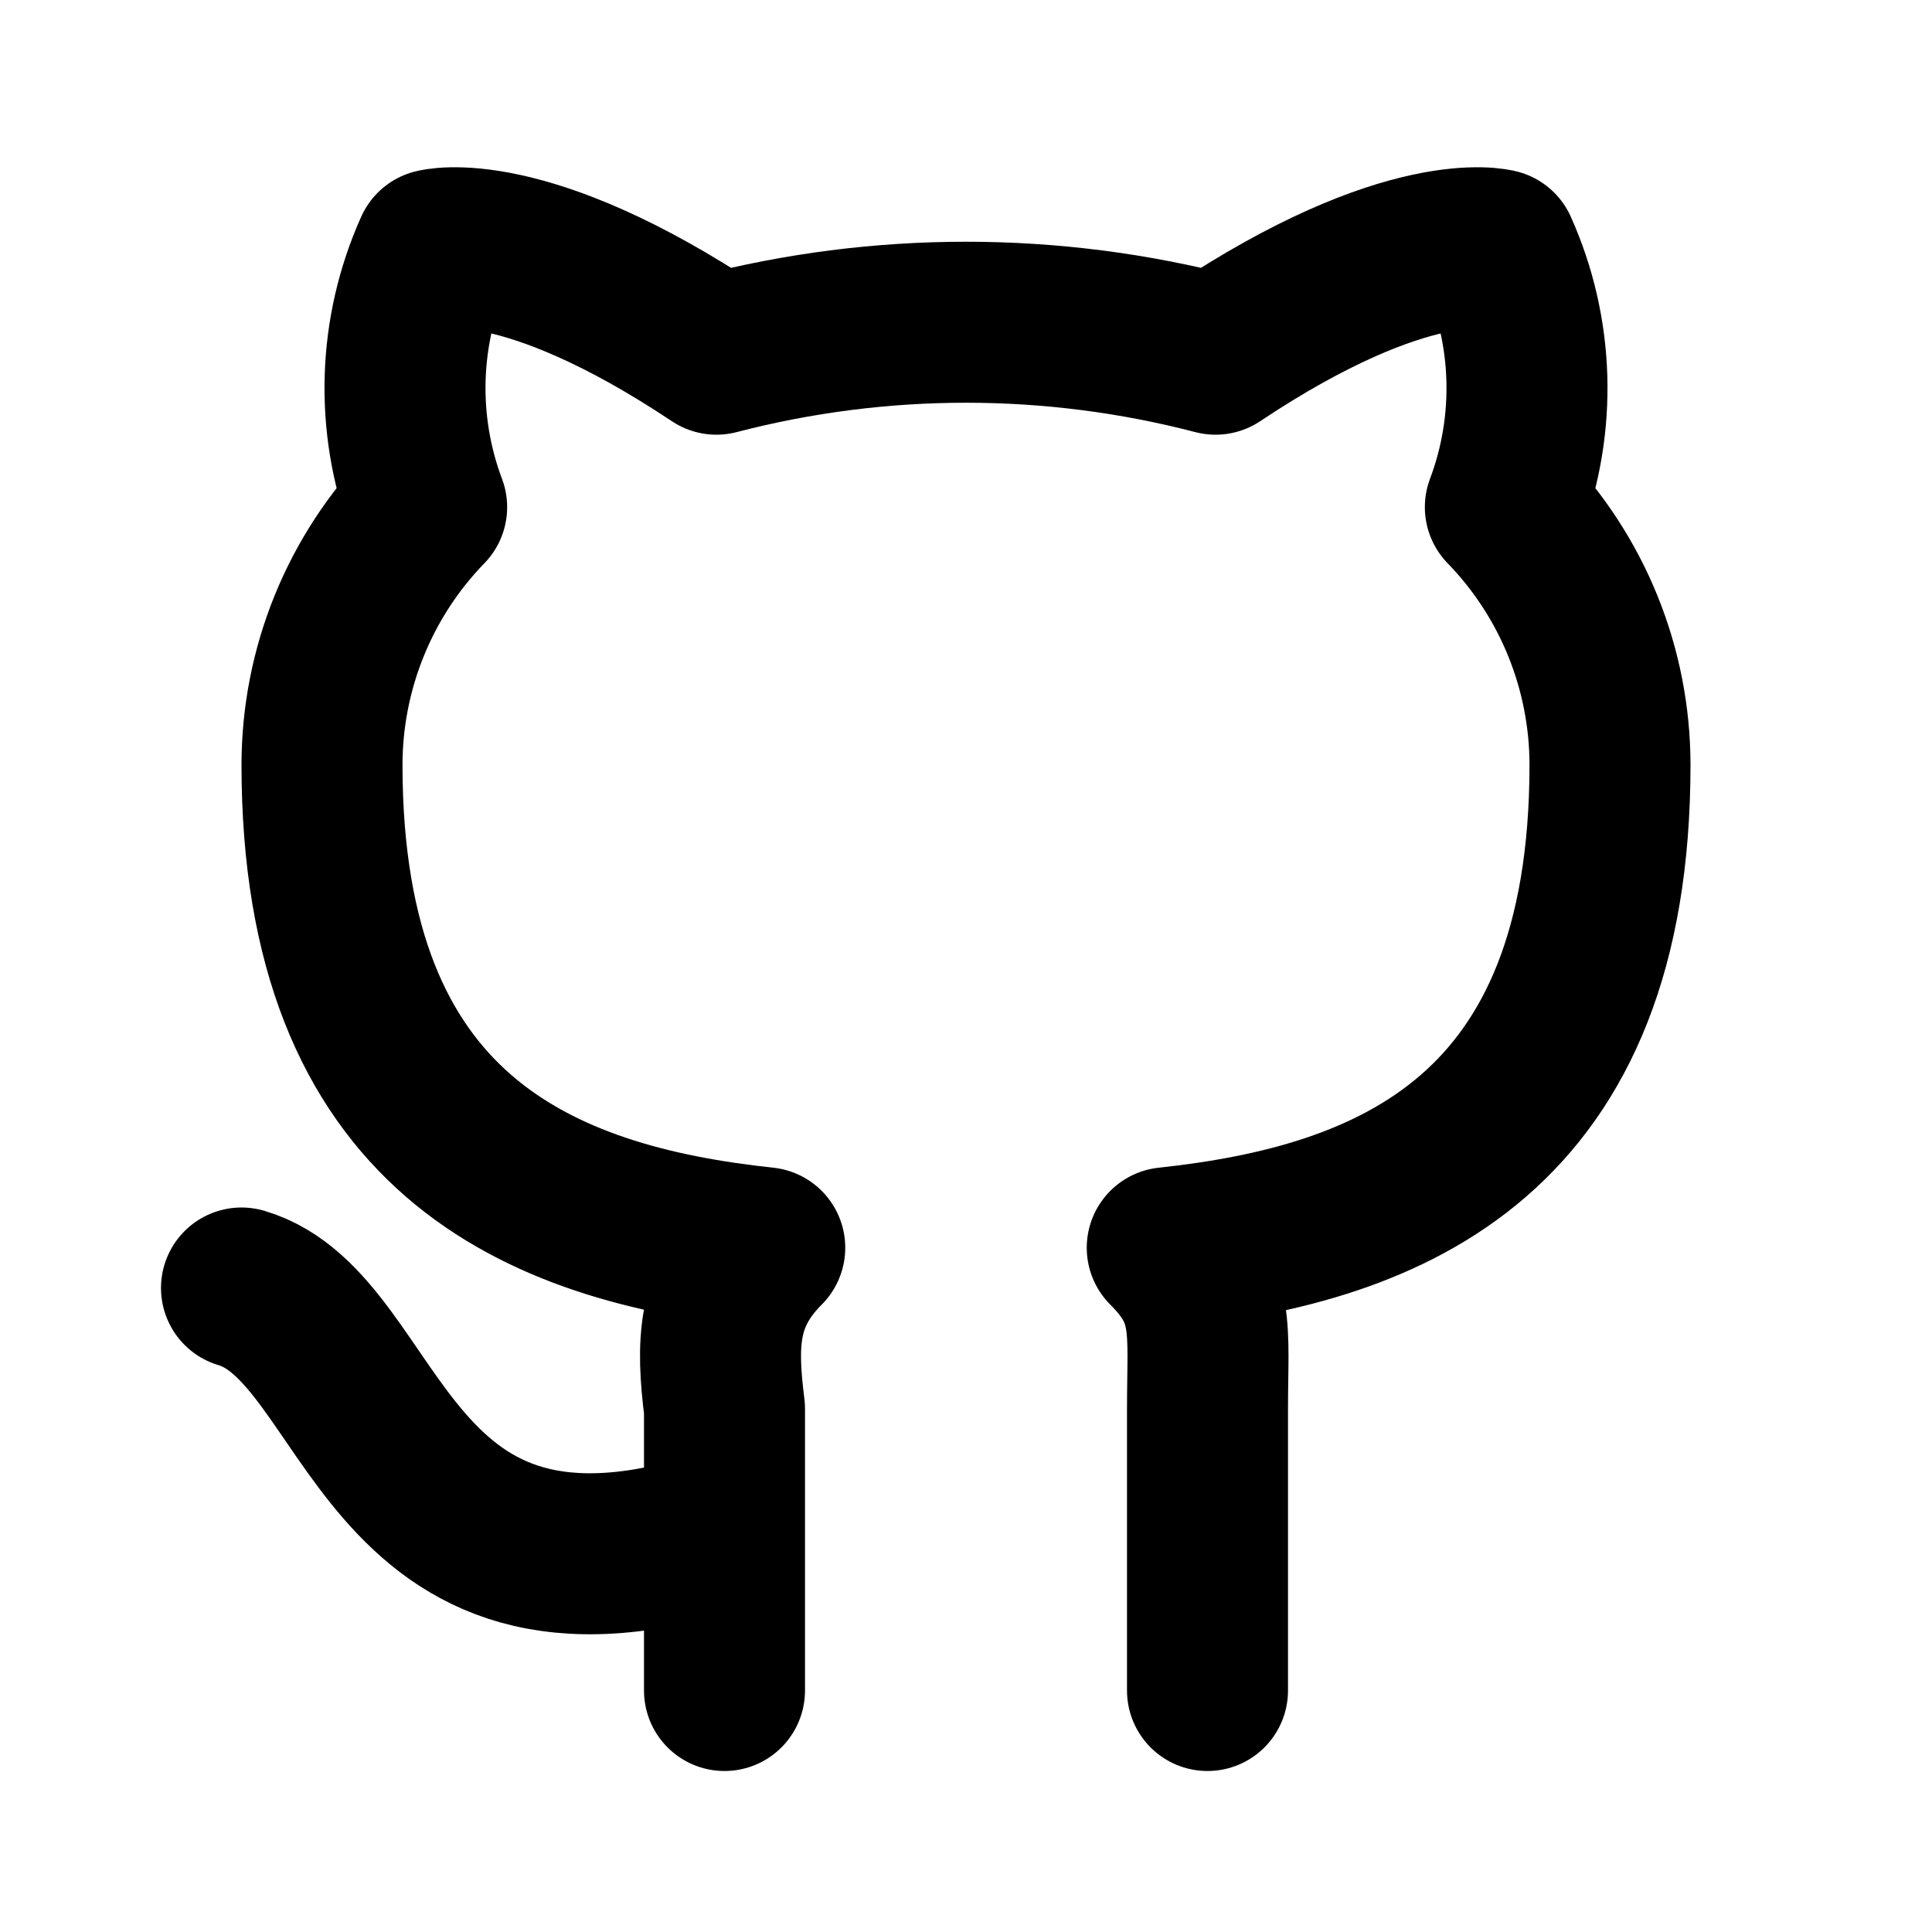
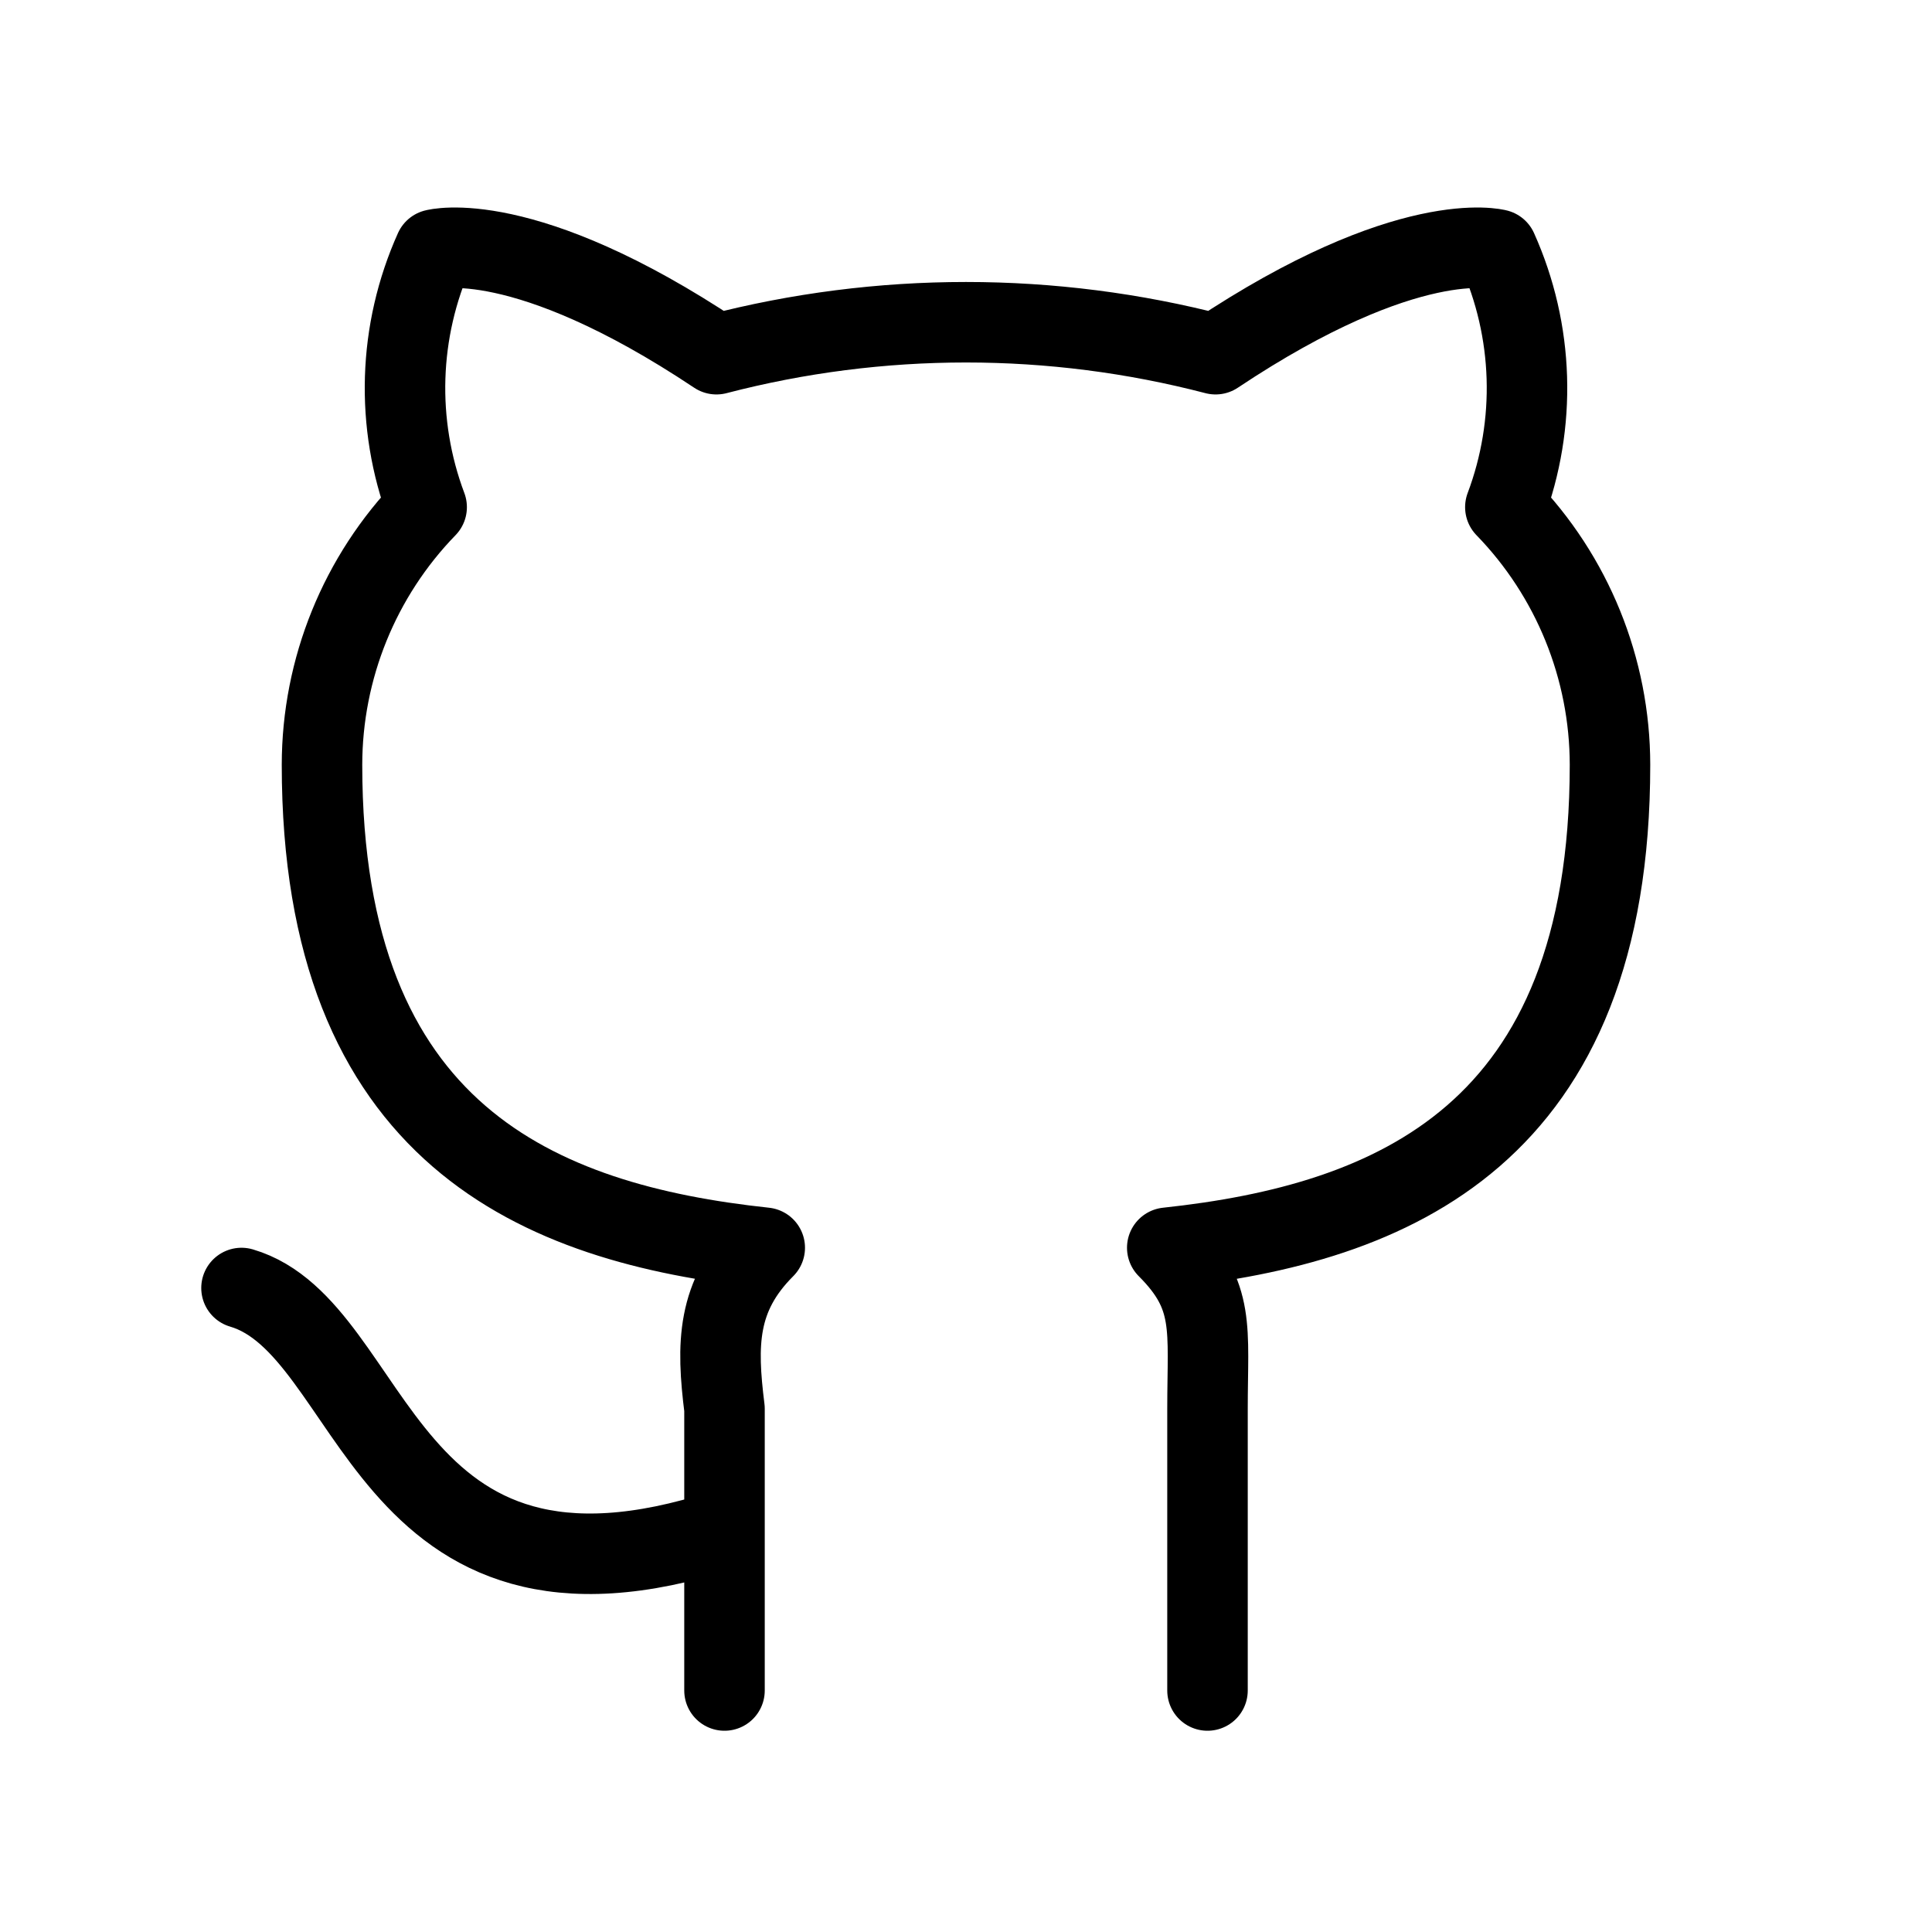
- <svg xmlns="http://www.w3.org/2000/svg" width="24" height="24" viewBox="0 0 24 24" fill="none" stroke="currentColor" stroke-width="2" stroke-linecap="round" stroke-linejoin="round" class="icon icon-tabler icons-tabler-outline icon-tabler-brand-github">
+ <svg xmlns="http://www.w3.org/2000/svg" width="24" height="24" viewBox="0 0 24 24" fill="none" stroke="currentColor" stroke-linecap="round" stroke-linejoin="round" class="icon icon-tabler icons-tabler-outline icon-tabler-brand-github">
  <path stroke="none" d="M0 0h24v24H0z" fill="none" />
  <path d="M9 19c-4.3 1.4 -4.3 -2.5 -6 -3m12 5v-3.5c0 -1 .1 -1.4 -.5 -2c2.8 -.3 5.5 -1.4 5.5 -6a4.6 4.6 0 0 0 -1.3 -3.2a4.2 4.2 0 0 0 -.1 -3.2s-1.1 -.3 -3.5 1.3a12.3 12.3 0 0 0 -6.2 0c-2.4 -1.6 -3.5 -1.3 -3.5 -1.3a4.2 4.2 0 0 0 -.1 3.2a4.6 4.6 0 0 0 -1.3 3.2c0 4.6 2.7 5.7 5.5 6c-.6 .6 -.6 1.2 -.5 2v3.5" />
</svg>
